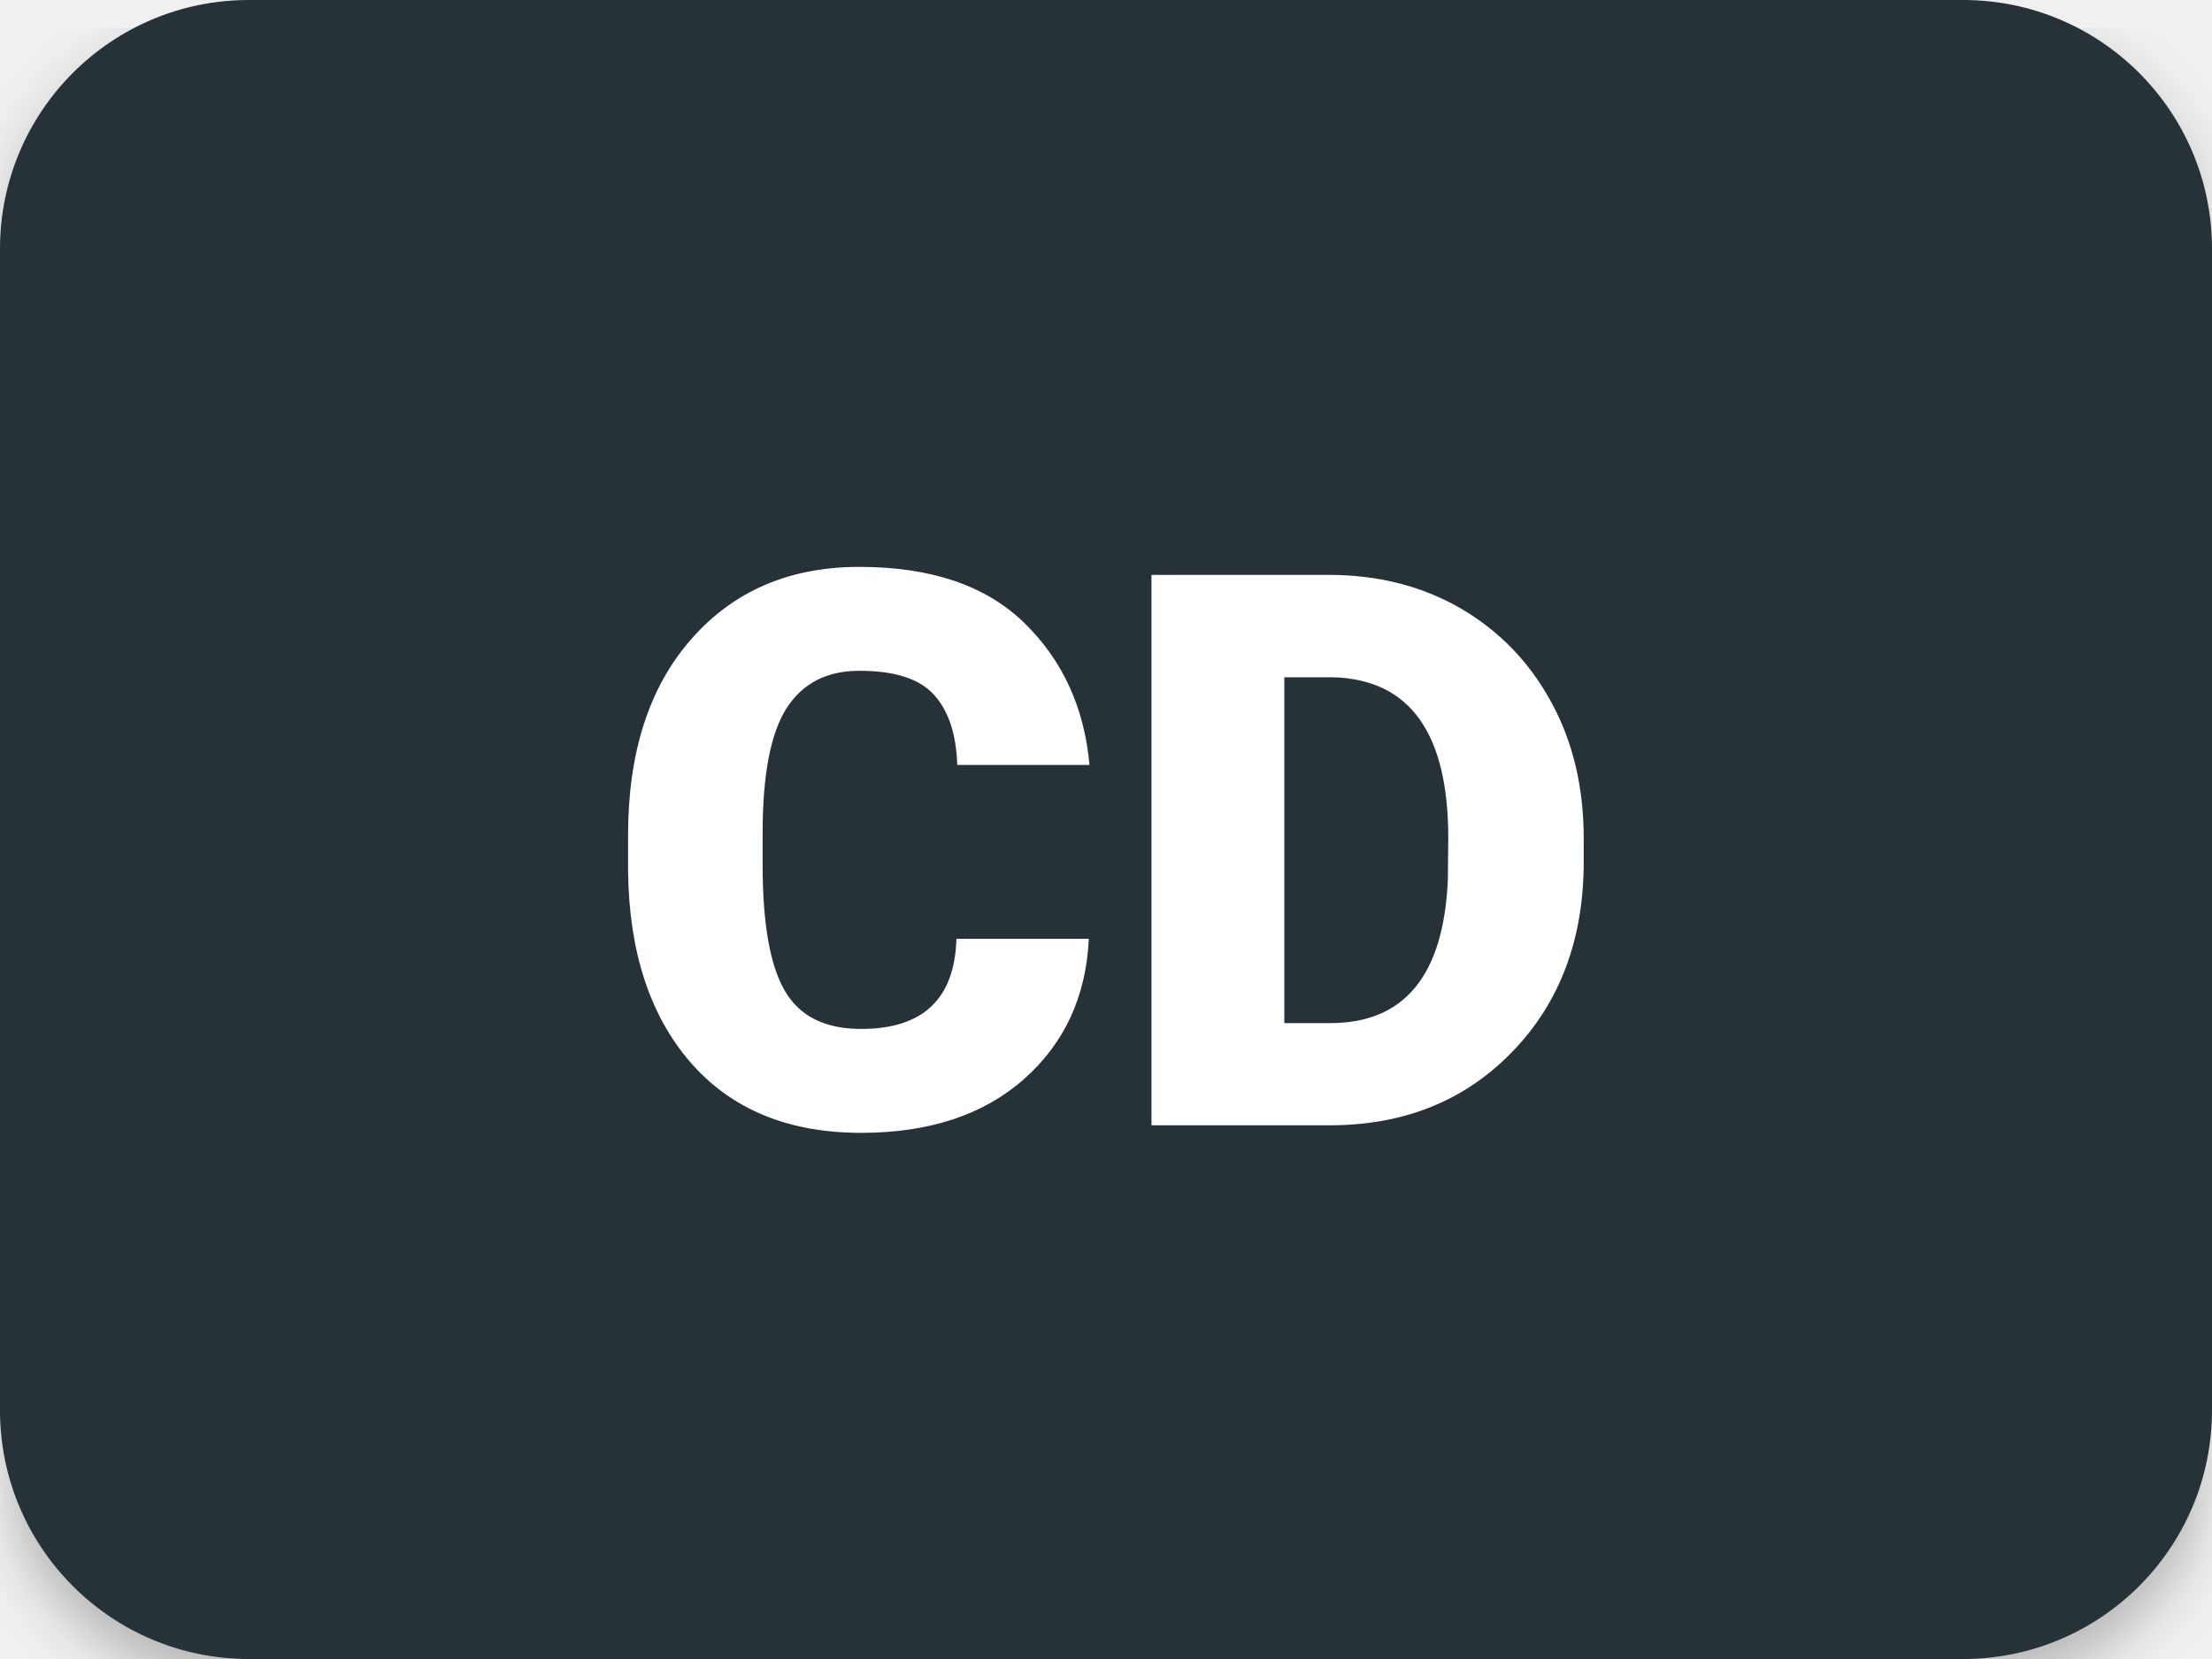
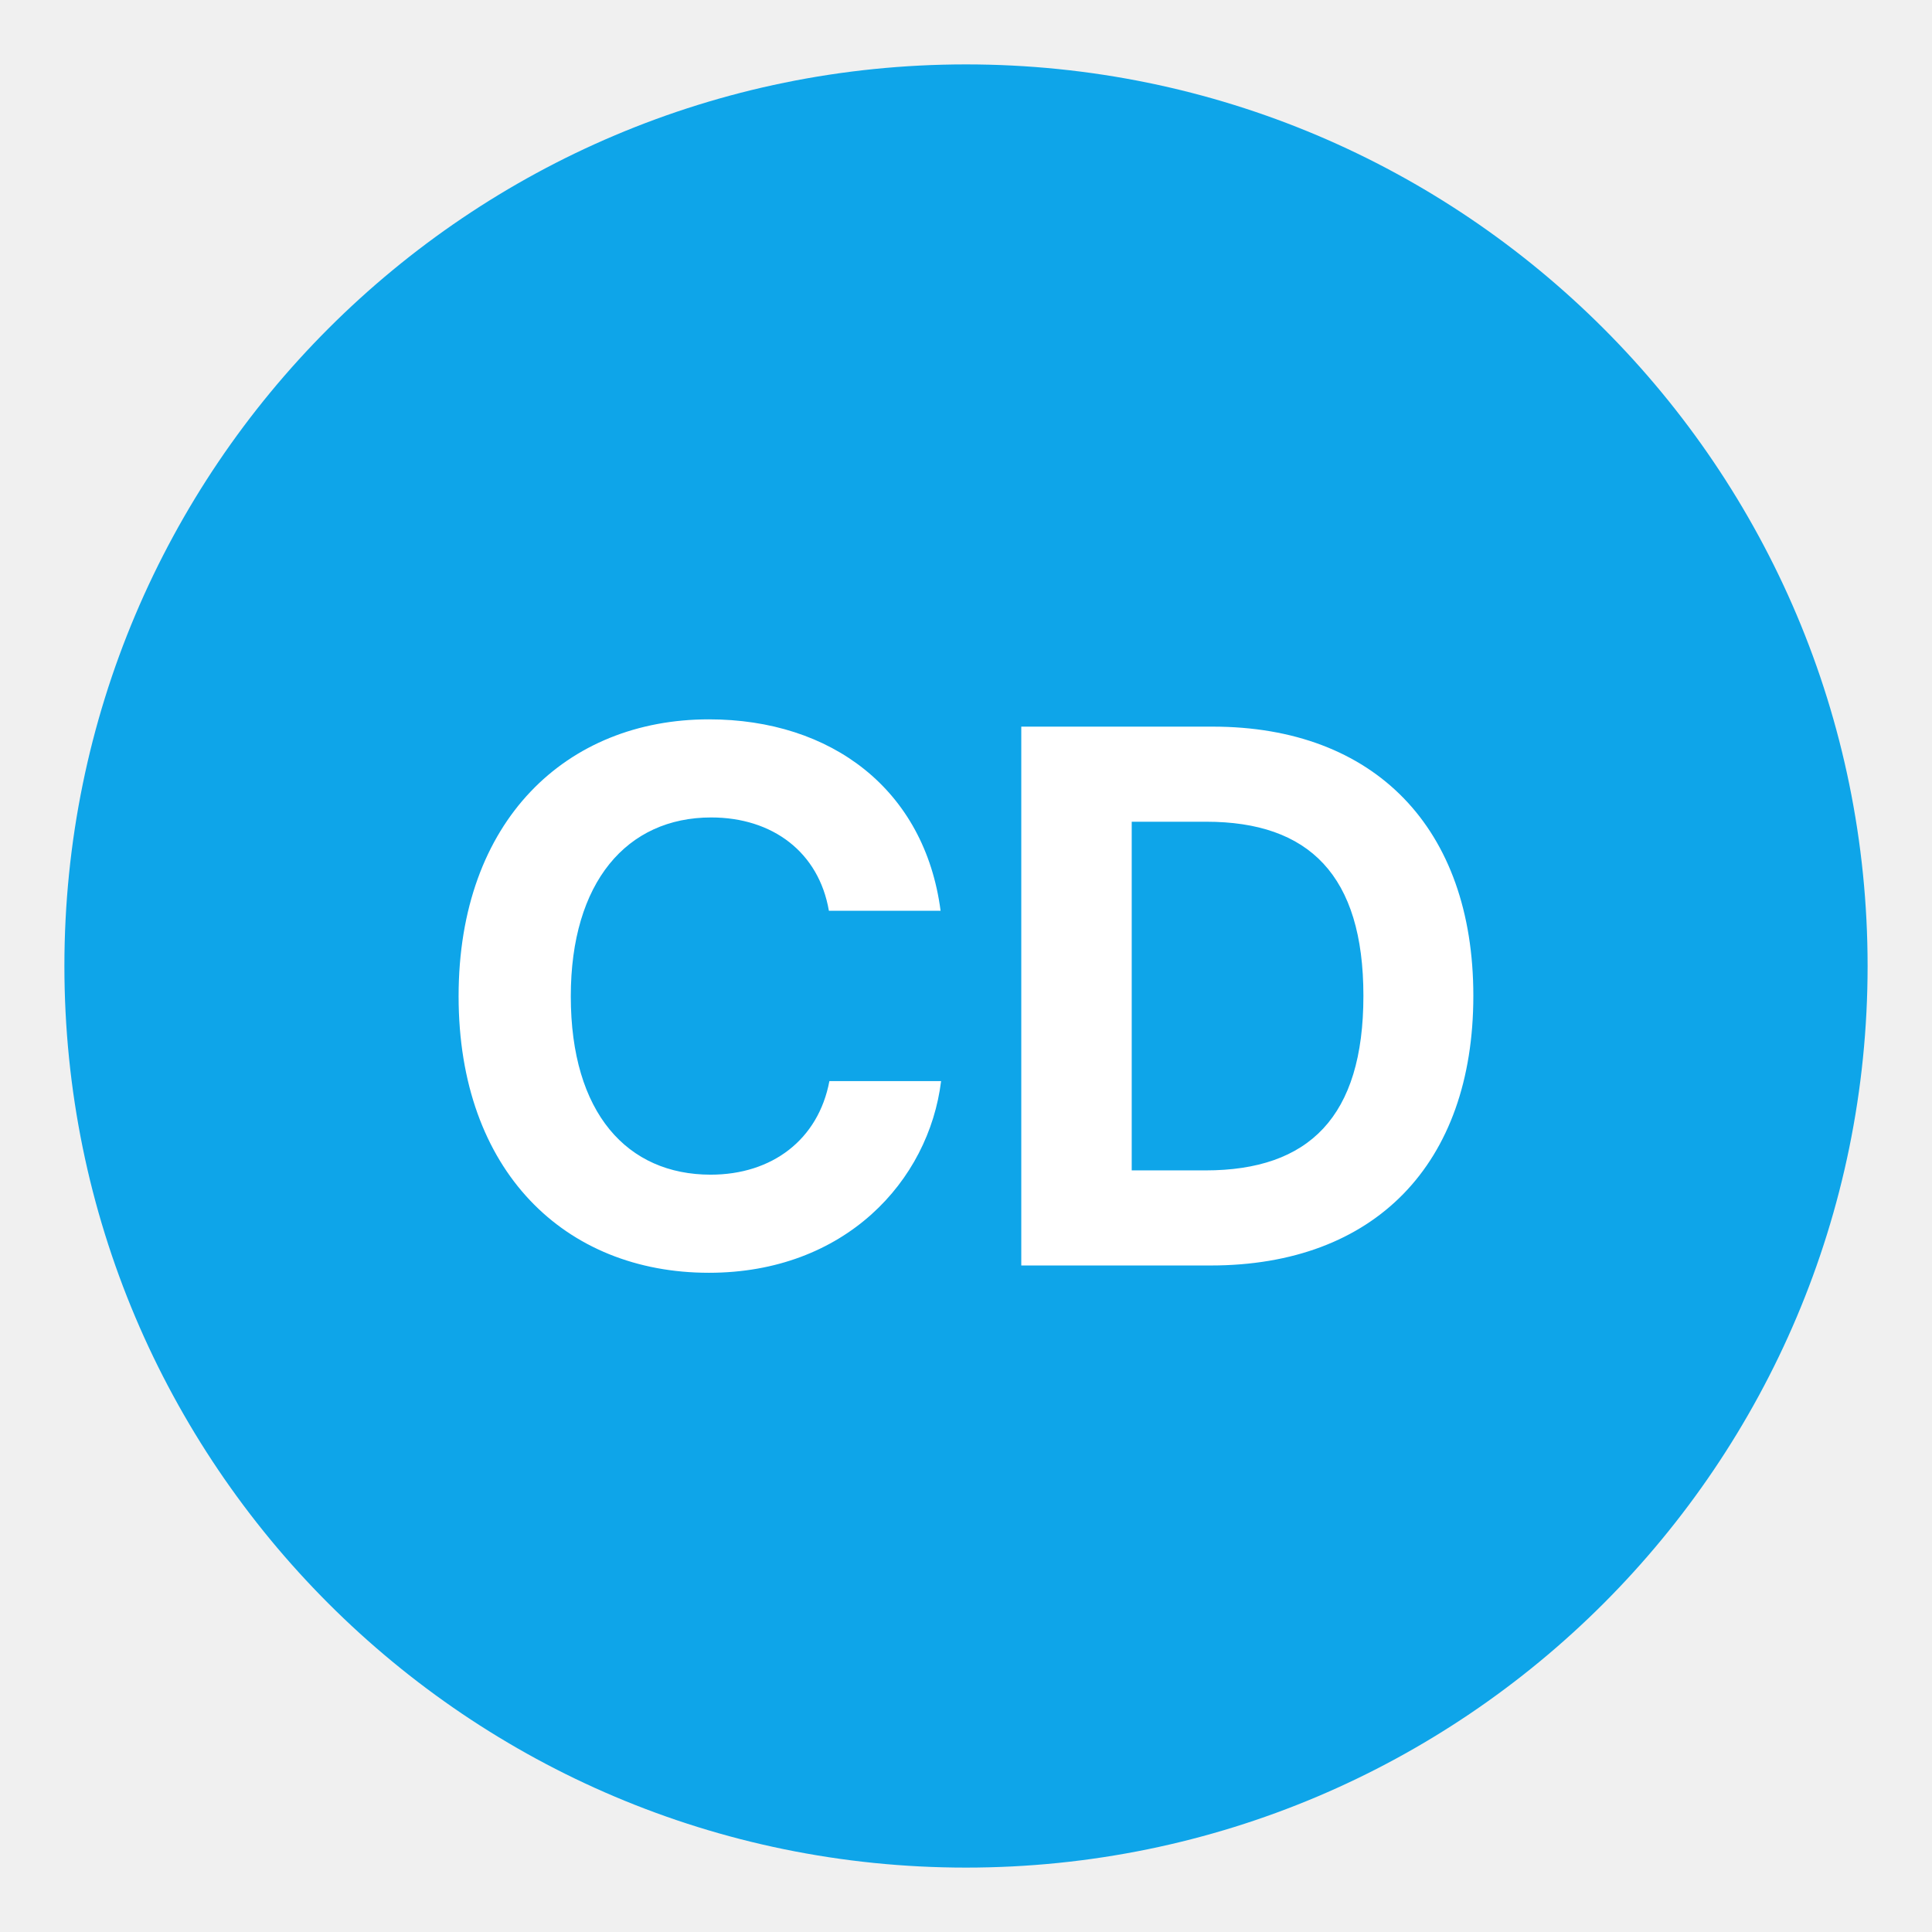
- <svg xmlns="http://www.w3.org/2000/svg" width="160" height="120" viewBox="0 0 160 120">
-   <defs>
-     <filter id="s" x="-20%" y="-20%" width="140%" height="140%">
-       <feDropShadow dx="0" dy="2" stdDeviation="2" flood-opacity=".25" />
-     </filter>
-   </defs>
-   <rect rx="18" ry="18" width="160" height="120" fill="#263238" filter="url(#s)" />
-   <text x="50%" y="55%" dominant-baseline="middle" text-anchor="middle" font-family="system-ui,Segoe UI,Roboto,Arial" font-weight="800" font-size="56" fill="#ffffff">CD</text>
+ <svg xmlns="http://www.w3.org/2000/svg" viewBox="0 0 120 120">
+   <circle cx="60" cy="60" r="56" fill="#0ea5e9" />
+   <text x="50%" y="54%" text-anchor="middle" font-size="46" font-family="Inter,Arial" fill="#fff" font-weight="700" dy=".3em">CD</text>
</svg>
